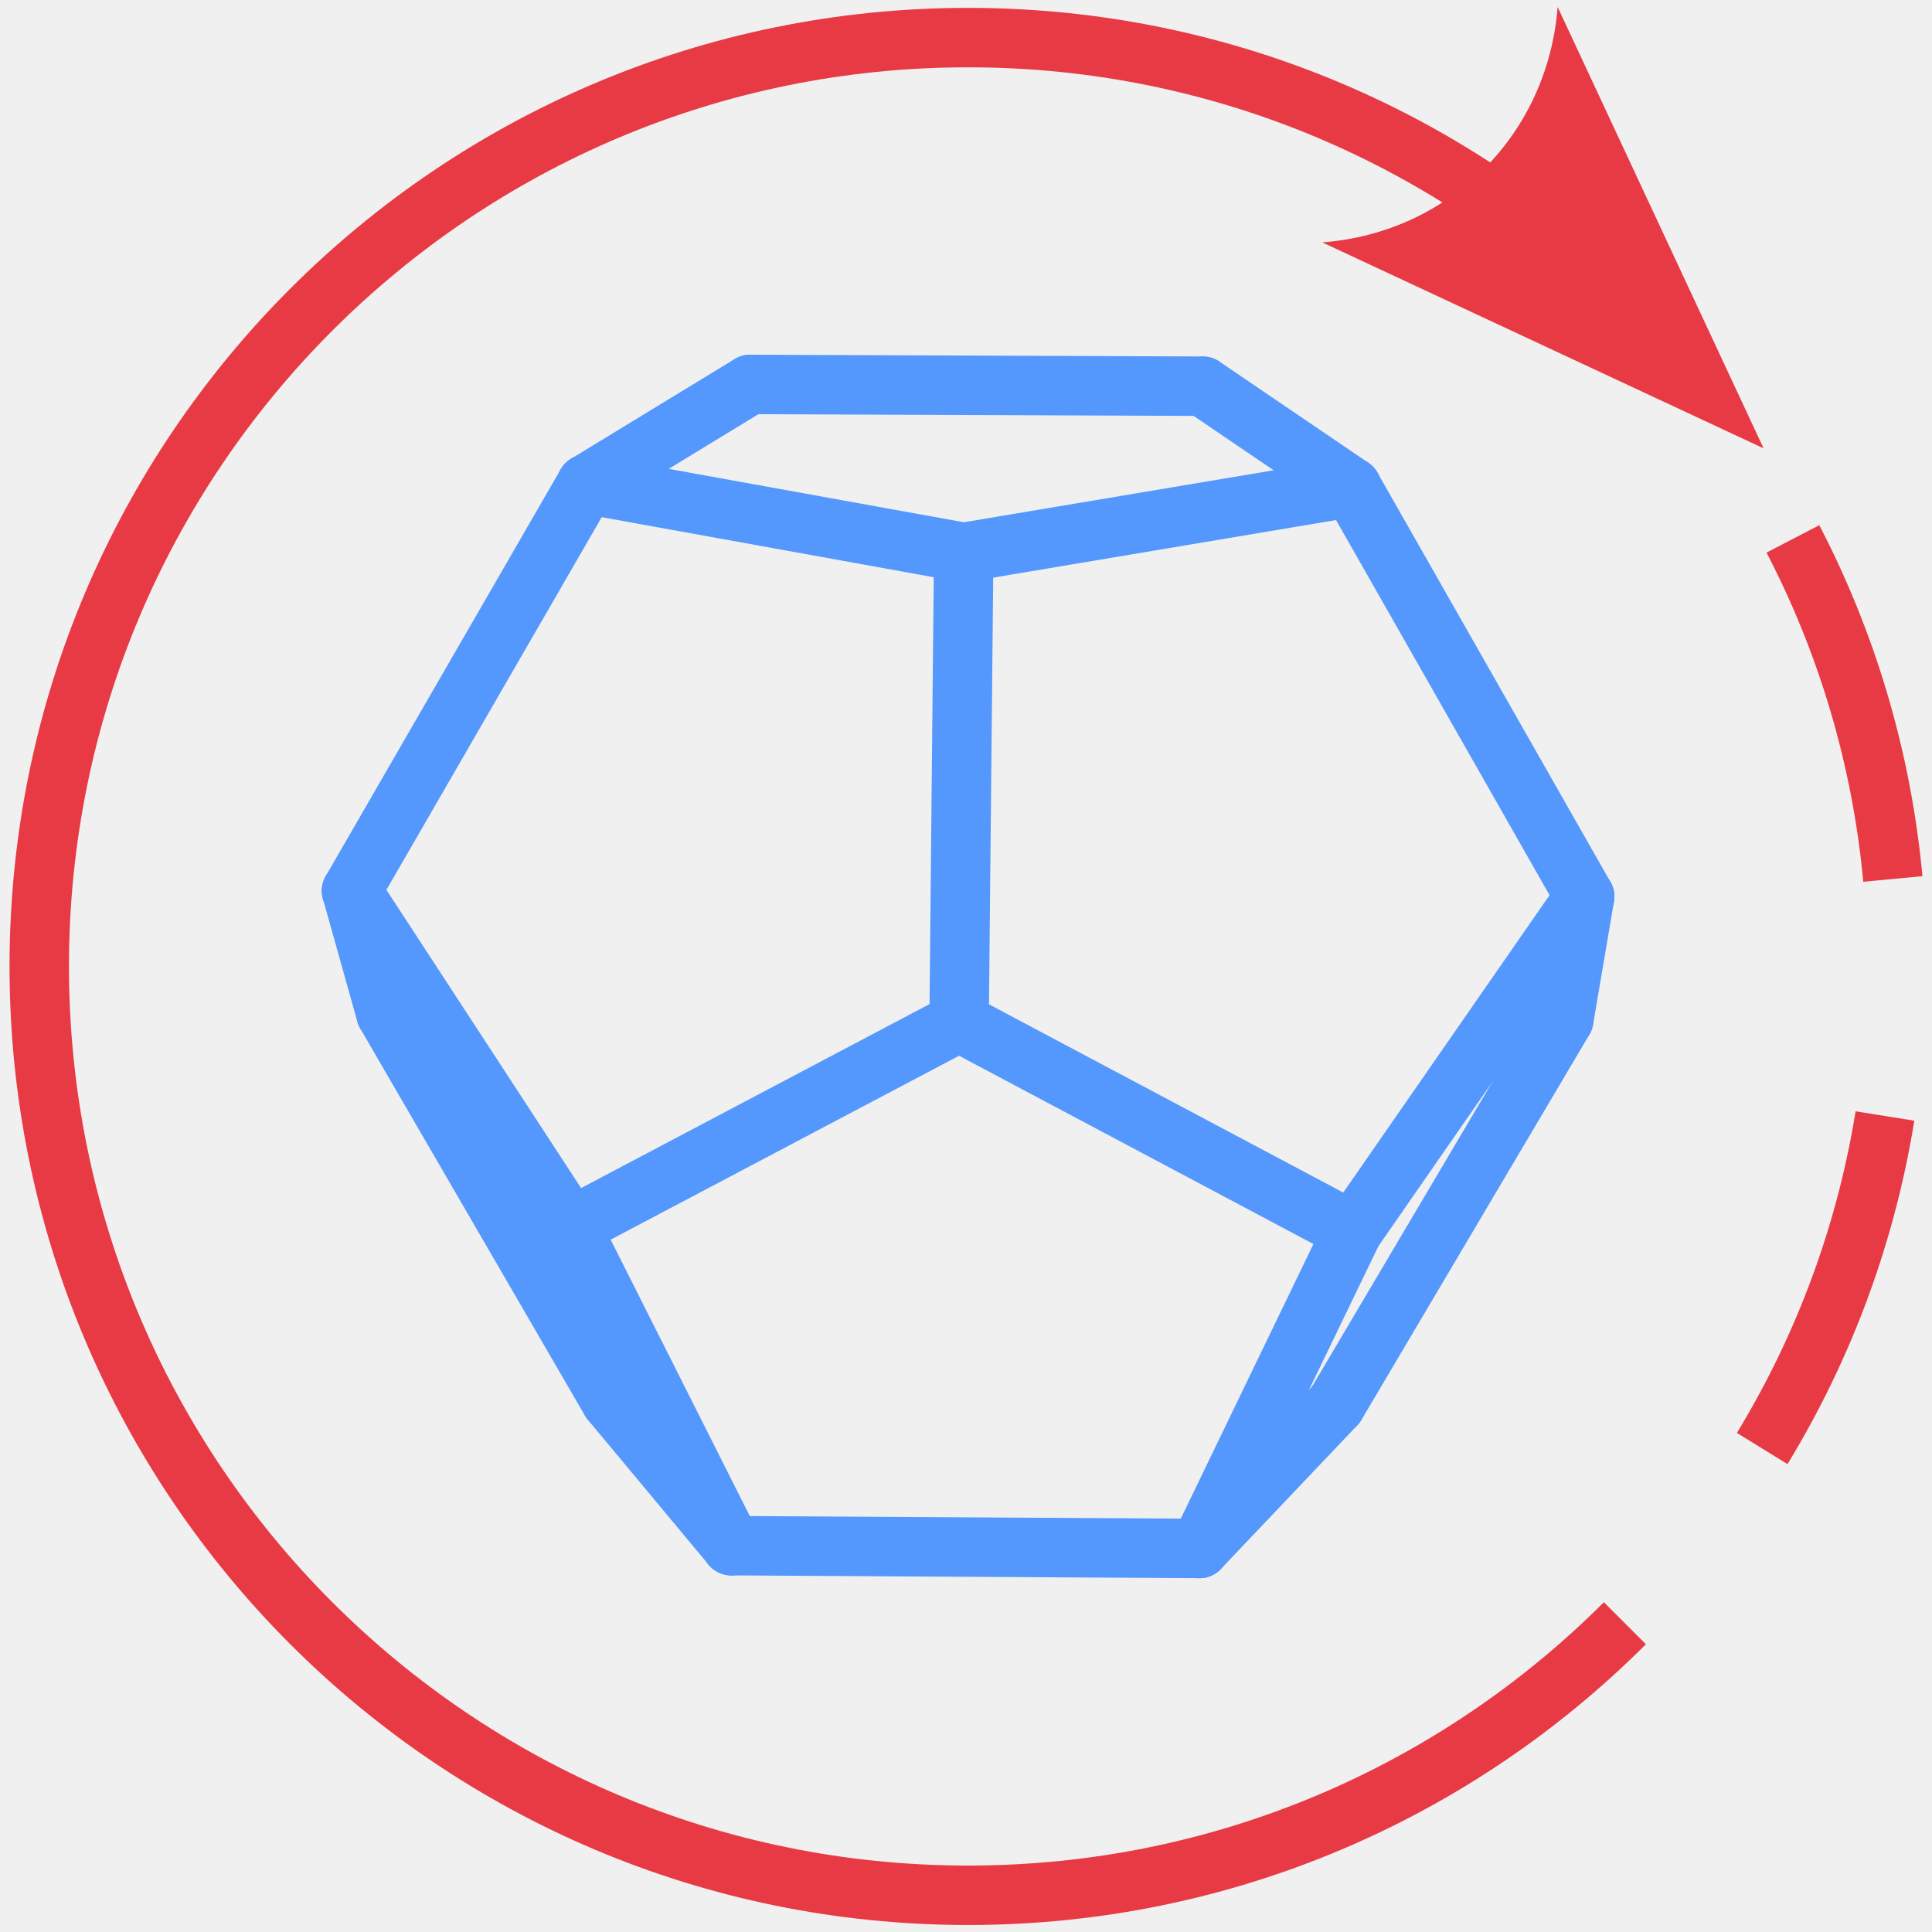
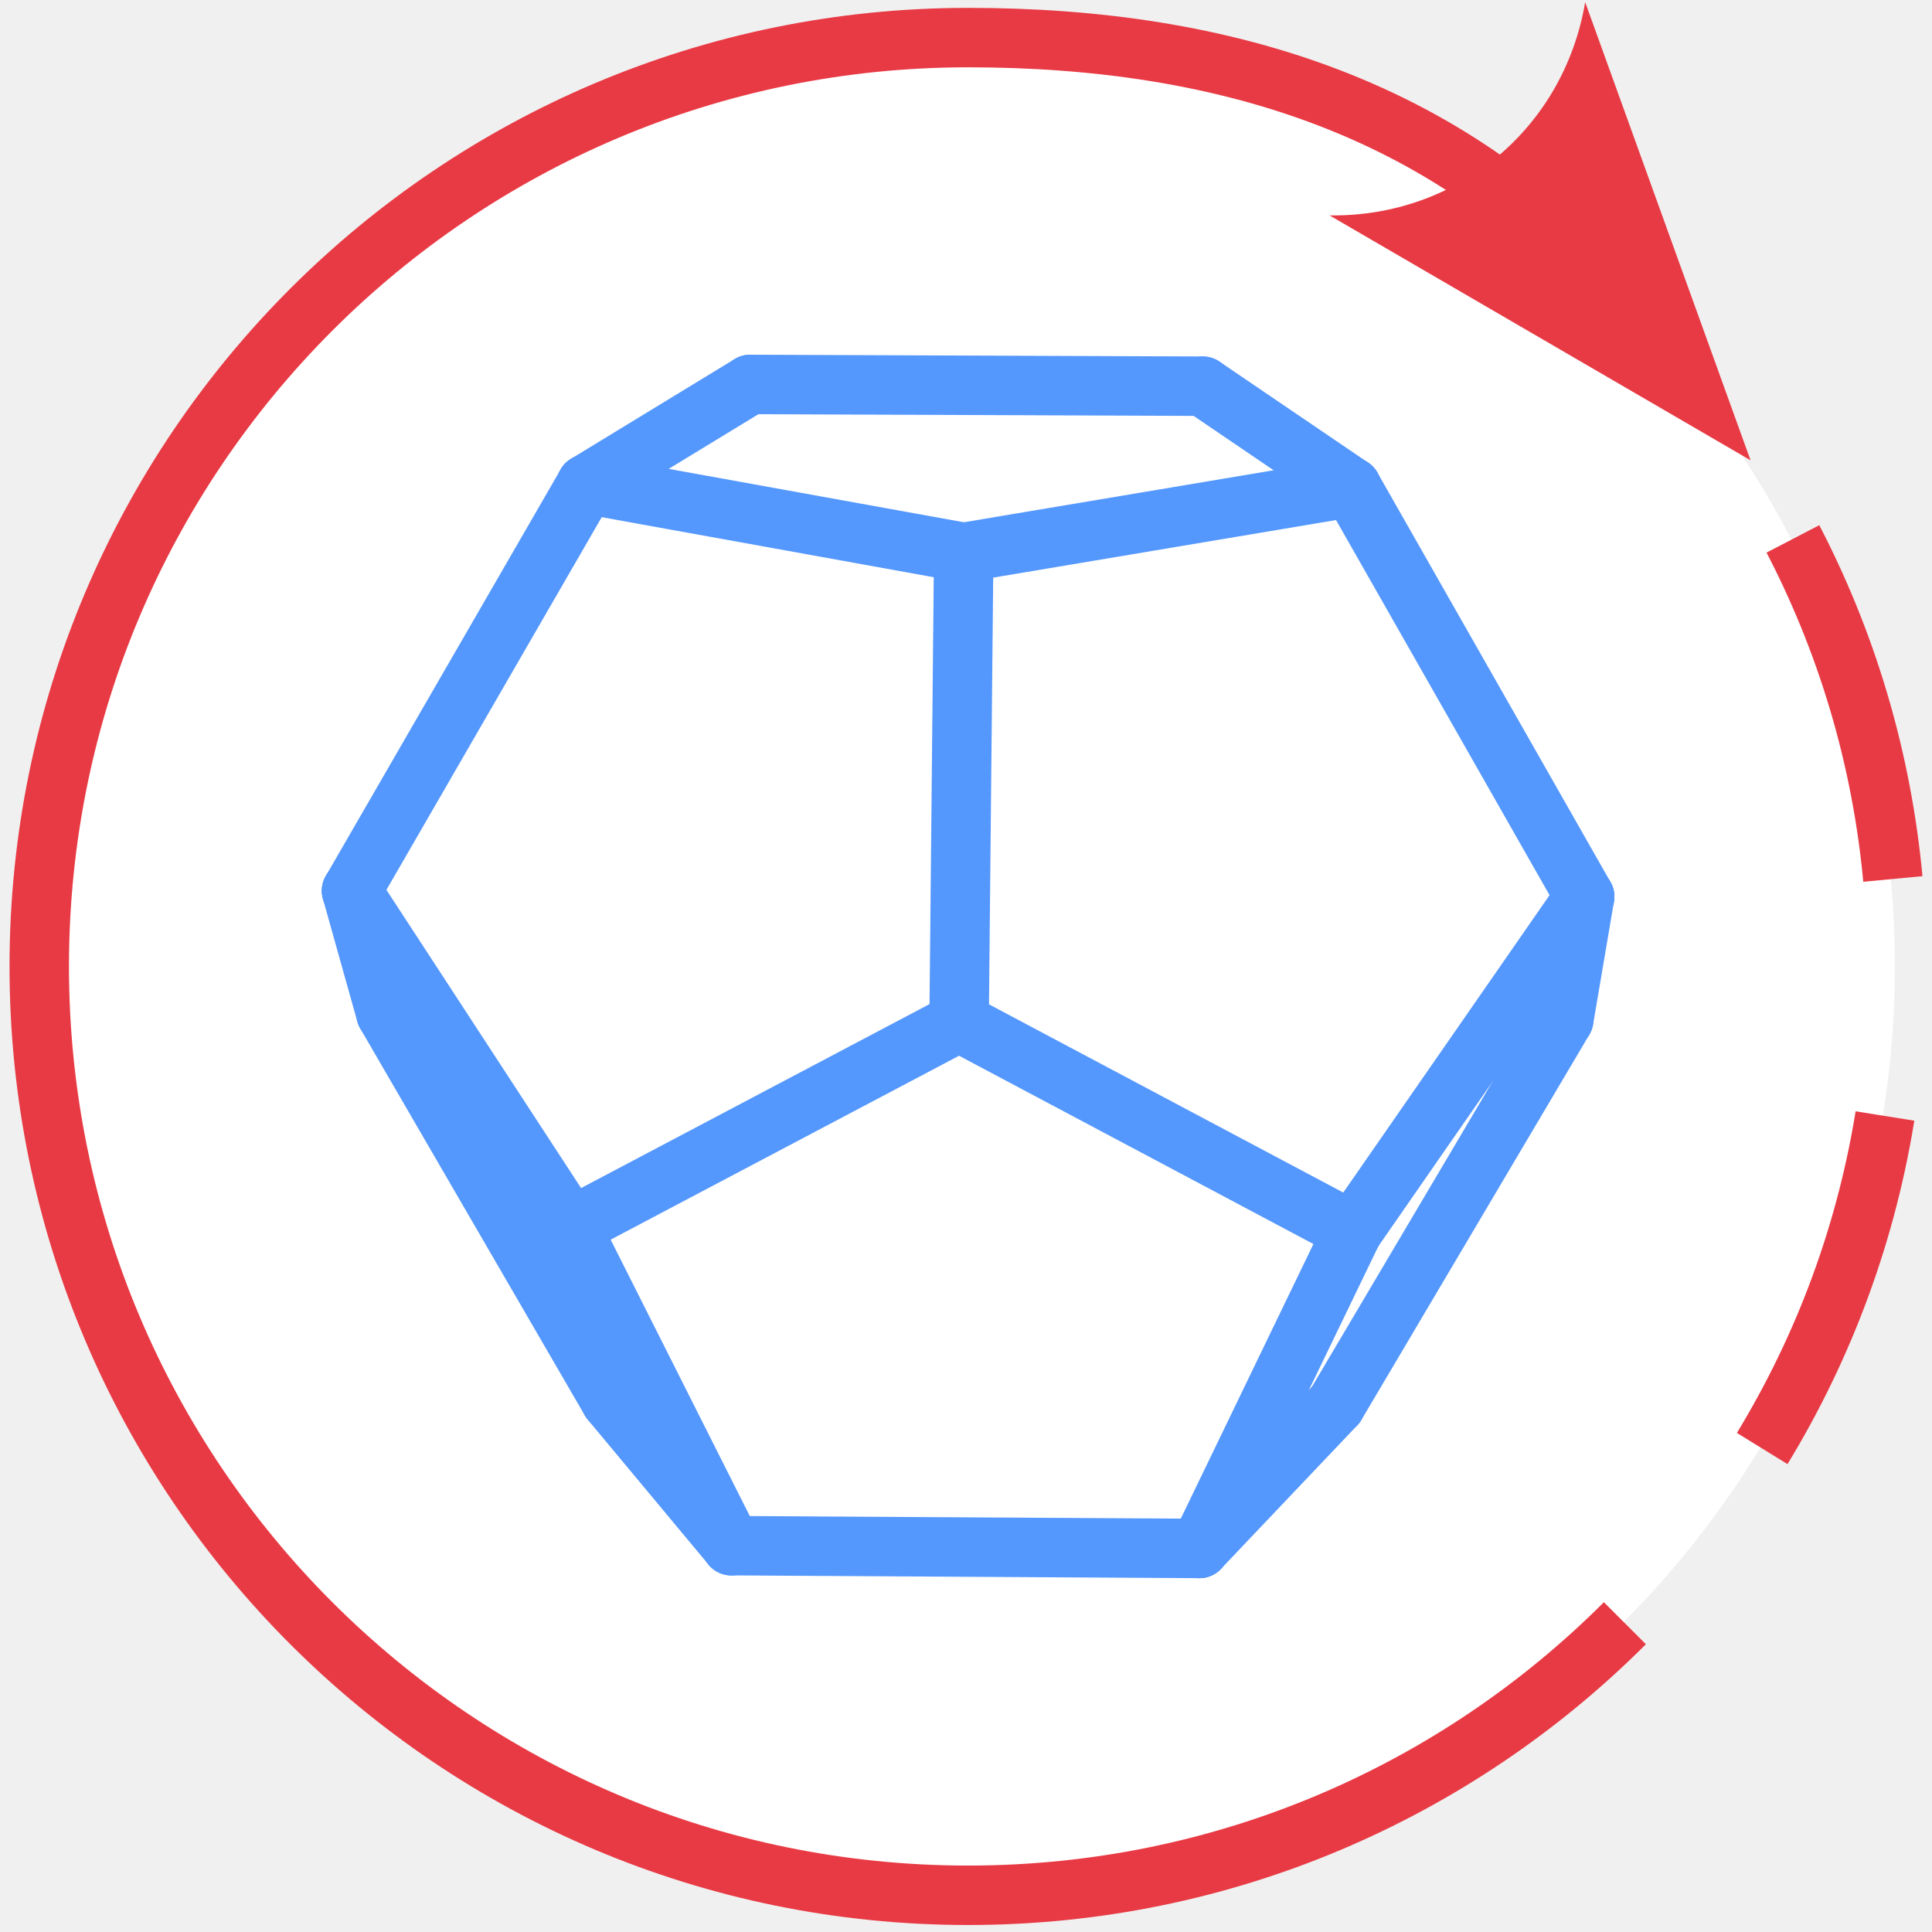
<svg xmlns="http://www.w3.org/2000/svg" id="scene" role="img" aria-label="Rendered dodecahedron" width="520" height="520" viewBox="0 0 520 520" version="1.1">
  <defs id="defs22">
    <marker style="overflow:visible" id="ConcaveTriangle" refX="3" refY="0" orient="auto-start-reverse" markerWidth="1" markerHeight="1" viewBox="0 0 1 1" preserveAspectRatio="xMidYMid">
      <path transform="scale(0.7)" d="M -2,-4 9,0 -2,4 c 2,-2.33 2,-5.66 0,-8 z" style="fill:context-stroke;fill-rule:evenodd;stroke:none" id="path7" />
    </marker>
  </defs>
  <style id="style1">
          .edge{fill:none;stroke:#0f172a;stroke-linecap:round;stroke-linejoin:round}
          .edge.hidden{stroke-dasharray:6 6;opacity:0.35}
          .vertex{fill:#b45309;stroke:none}
          .bg{fill:transparent}
        </style>
+   <circle style="fill:#ffffff;stroke-width:23.929;stroke-dasharray:143.289, 143.289" id="path1" cx="260" cy="260" r="250" />
  <g id="g22" transform="translate(-104.0042,-103.7646)" />
  <g id="g1" transform="translate(2.564446,1.8823)">
    <g id="g21" style="stroke:#5497fd;stroke-width:26.38;stroke-dasharray:none;stroke-opacity:1" transform="matrix(0.606528,0,0,0.606528,39.64991,39.88533)">
      <line class="edge" x1="101.669" y1="380.921" x2="201.372" y2="552.697" stroke-width="2" id="line1" style="stroke:#5497fd;stroke-width:26.38;stroke-dasharray:none;stroke-opacity:1" />
      <line class="edge" x1="523.174" y1="554.519" x2="624.348" y2="383.53" stroke-width="2" id="line2" style="stroke:#5497fd;stroke-width:26.38;stroke-dasharray:none;stroke-opacity:1" />
      <line class="edge" x1="263.267" y1="101.733" x2="464.157" y2="102.517" stroke-width="2" id="line3" style="stroke:#5497fd;stroke-width:26.38;stroke-dasharray:none;stroke-opacity:1" />
      <line class="edge" x1="201.372" y1="552.697" x2="254.974" y2="617.039" stroke-width="2" id="line4" style="stroke:#5497fd;stroke-width:26.38;stroke-dasharray:none;stroke-opacity:1" />
      <line class="edge" x1="462.64" y1="618.267" x2="523.174" y2="554.519" stroke-width="2" id="line5" style="stroke:#5497fd;stroke-width:26.38;stroke-dasharray:none;stroke-opacity:1" />
      <line class="edge" x1="101.669" y1="380.921" x2="86.4" y2="326.444" stroke-width="2" id="line6" style="stroke:#5497fd;stroke-width:26.38;stroke-dasharray:none;stroke-opacity:1" />
      <line class="edge" x1="633.6" y1="329.059" x2="624.348" y2="383.53" stroke-width="2" id="line7" style="stroke:#5497fd;stroke-width:26.38;stroke-dasharray:none;stroke-opacity:1" />
      <line class="edge" x1="263.267" y1="101.733" x2="190.635" y2="146.004" stroke-width="2" id="line8" style="stroke:#5497fd;stroke-width:26.38;stroke-dasharray:none;stroke-opacity:1" />
      <line class="edge" x1="464.157" y1="102.517" x2="530.183" y2="147.387" stroke-width="2" id="line9" style="stroke:#5497fd;stroke-width:26.38;stroke-dasharray:none;stroke-opacity:1" />
      <line class="edge" x1="462.64" y1="618.267" x2="254.974" y2="617.039" stroke-width="2" id="line10" style="stroke:#5497fd;stroke-width:26.38;stroke-dasharray:none;stroke-opacity:1" />
      <line class="edge" x1="86.4" y1="326.444" x2="190.635" y2="146.004" stroke-width="2" id="line11" style="stroke:#5497fd;stroke-width:26.38;stroke-dasharray:none;stroke-opacity:1" />
      <line class="edge" x1="633.6" y1="329.059" x2="530.183" y2="147.387" stroke-width="2" id="line12" style="stroke:#5497fd;stroke-width:26.38;stroke-dasharray:none;stroke-opacity:1" />
      <line class="edge" x1="183.783" y1="475.625" x2="254.974" y2="617.039" stroke-width="2" id="line13" style="stroke:#5497fd;stroke-width:26.38;stroke-dasharray:none;stroke-opacity:1" />
      <line class="edge" x1="462.64" y1="618.267" x2="530.638" y2="477.484" stroke-width="2" id="line14" style="stroke:#5497fd;stroke-width:26.38;stroke-dasharray:none;stroke-opacity:1" />
      <line class="edge" x1="183.783" y1="475.625" x2="86.4" y2="326.444" stroke-width="2" id="line15" style="stroke:#5497fd;stroke-width:26.38;stroke-dasharray:none;stroke-opacity:1" />
      <line class="edge" x1="633.6" y1="329.059" x2="530.638" y2="477.484" stroke-width="2" id="line16" style="stroke:#5497fd;stroke-width:26.38;stroke-dasharray:none;stroke-opacity:1" />
      <line class="edge" x1="358.055" y1="176.286" x2="190.635" y2="146.004" stroke-width="2" id="line17" style="stroke:#5497fd;stroke-width:26.38;stroke-dasharray:none;stroke-opacity:1" />
      <line class="edge" x1="358.055" y1="176.286" x2="530.183" y2="147.387" stroke-width="2" id="line18" style="stroke:#5497fd;stroke-width:26.38;stroke-dasharray:none;stroke-opacity:1" />
      <line class="edge" x1="183.783" y1="475.625" x2="356.004" y2="384.703" stroke-width="2" id="line19" style="stroke:#5497fd;stroke-width:26.38;stroke-dasharray:none;stroke-opacity:1" />
      <line class="edge" x1="530.638" y1="477.484" x2="356.004" y2="384.703" stroke-width="2" id="line20" style="stroke:#5497fd;stroke-width:26.38;stroke-dasharray:none;stroke-opacity:1" />
      <line class="edge" x1="358.055" y1="176.286" x2="356.004" y2="384.703" stroke-width="2" id="line21" style="stroke:#5497fd;stroke-width:26.38;stroke-dasharray:none;stroke-opacity:1" />
    </g>
    <path style="fill:none;stroke:#e83a44;stroke-width:16;stroke-dasharray:96, 64;stroke-dashoffset:83.2;stroke-opacity:1" d="M 434.777,81.459 C 480.018,126.7 508,189.2 508,258.235 c 0,69.036 -27.982,131.536 -73.223,176.777" id="path23" />
-     <path style="fill:none;stroke:#e83a44;stroke-width:16;stroke-dasharray:none;stroke-dashoffset:0;stroke-opacity:1;marker-end:url(#ConcaveTriangle)" d="M 434.777,435.012 C 389.536,480.253 327.036,508.235 258,508.235 119.929,508.235 8,396.307 8,258.235 8,120.164 119.929,8.235 258,8.235 c 69.036,0 131.536,27.982 176.777,73.223" id="path22" />
  </g>
+   <path style="fill:none;stroke:#e83a44;stroke-width:16;stroke-dasharray:none;stroke-dashoffset:0;stroke-opacity:1;marker-end:url(#ConcaveTriangle)" d="M 434.777,435.012 C 389.536,480.253 327.036,508.235 258,508.235 119.929,508.235 8,396.307 8,258.235 8,120.164 119.929,8.235 258,8.235 c 69.036,0 131.536,18.982 176.777,73.223" id="path22" transform="translate(2.564446,1.8823)" />
</svg>
